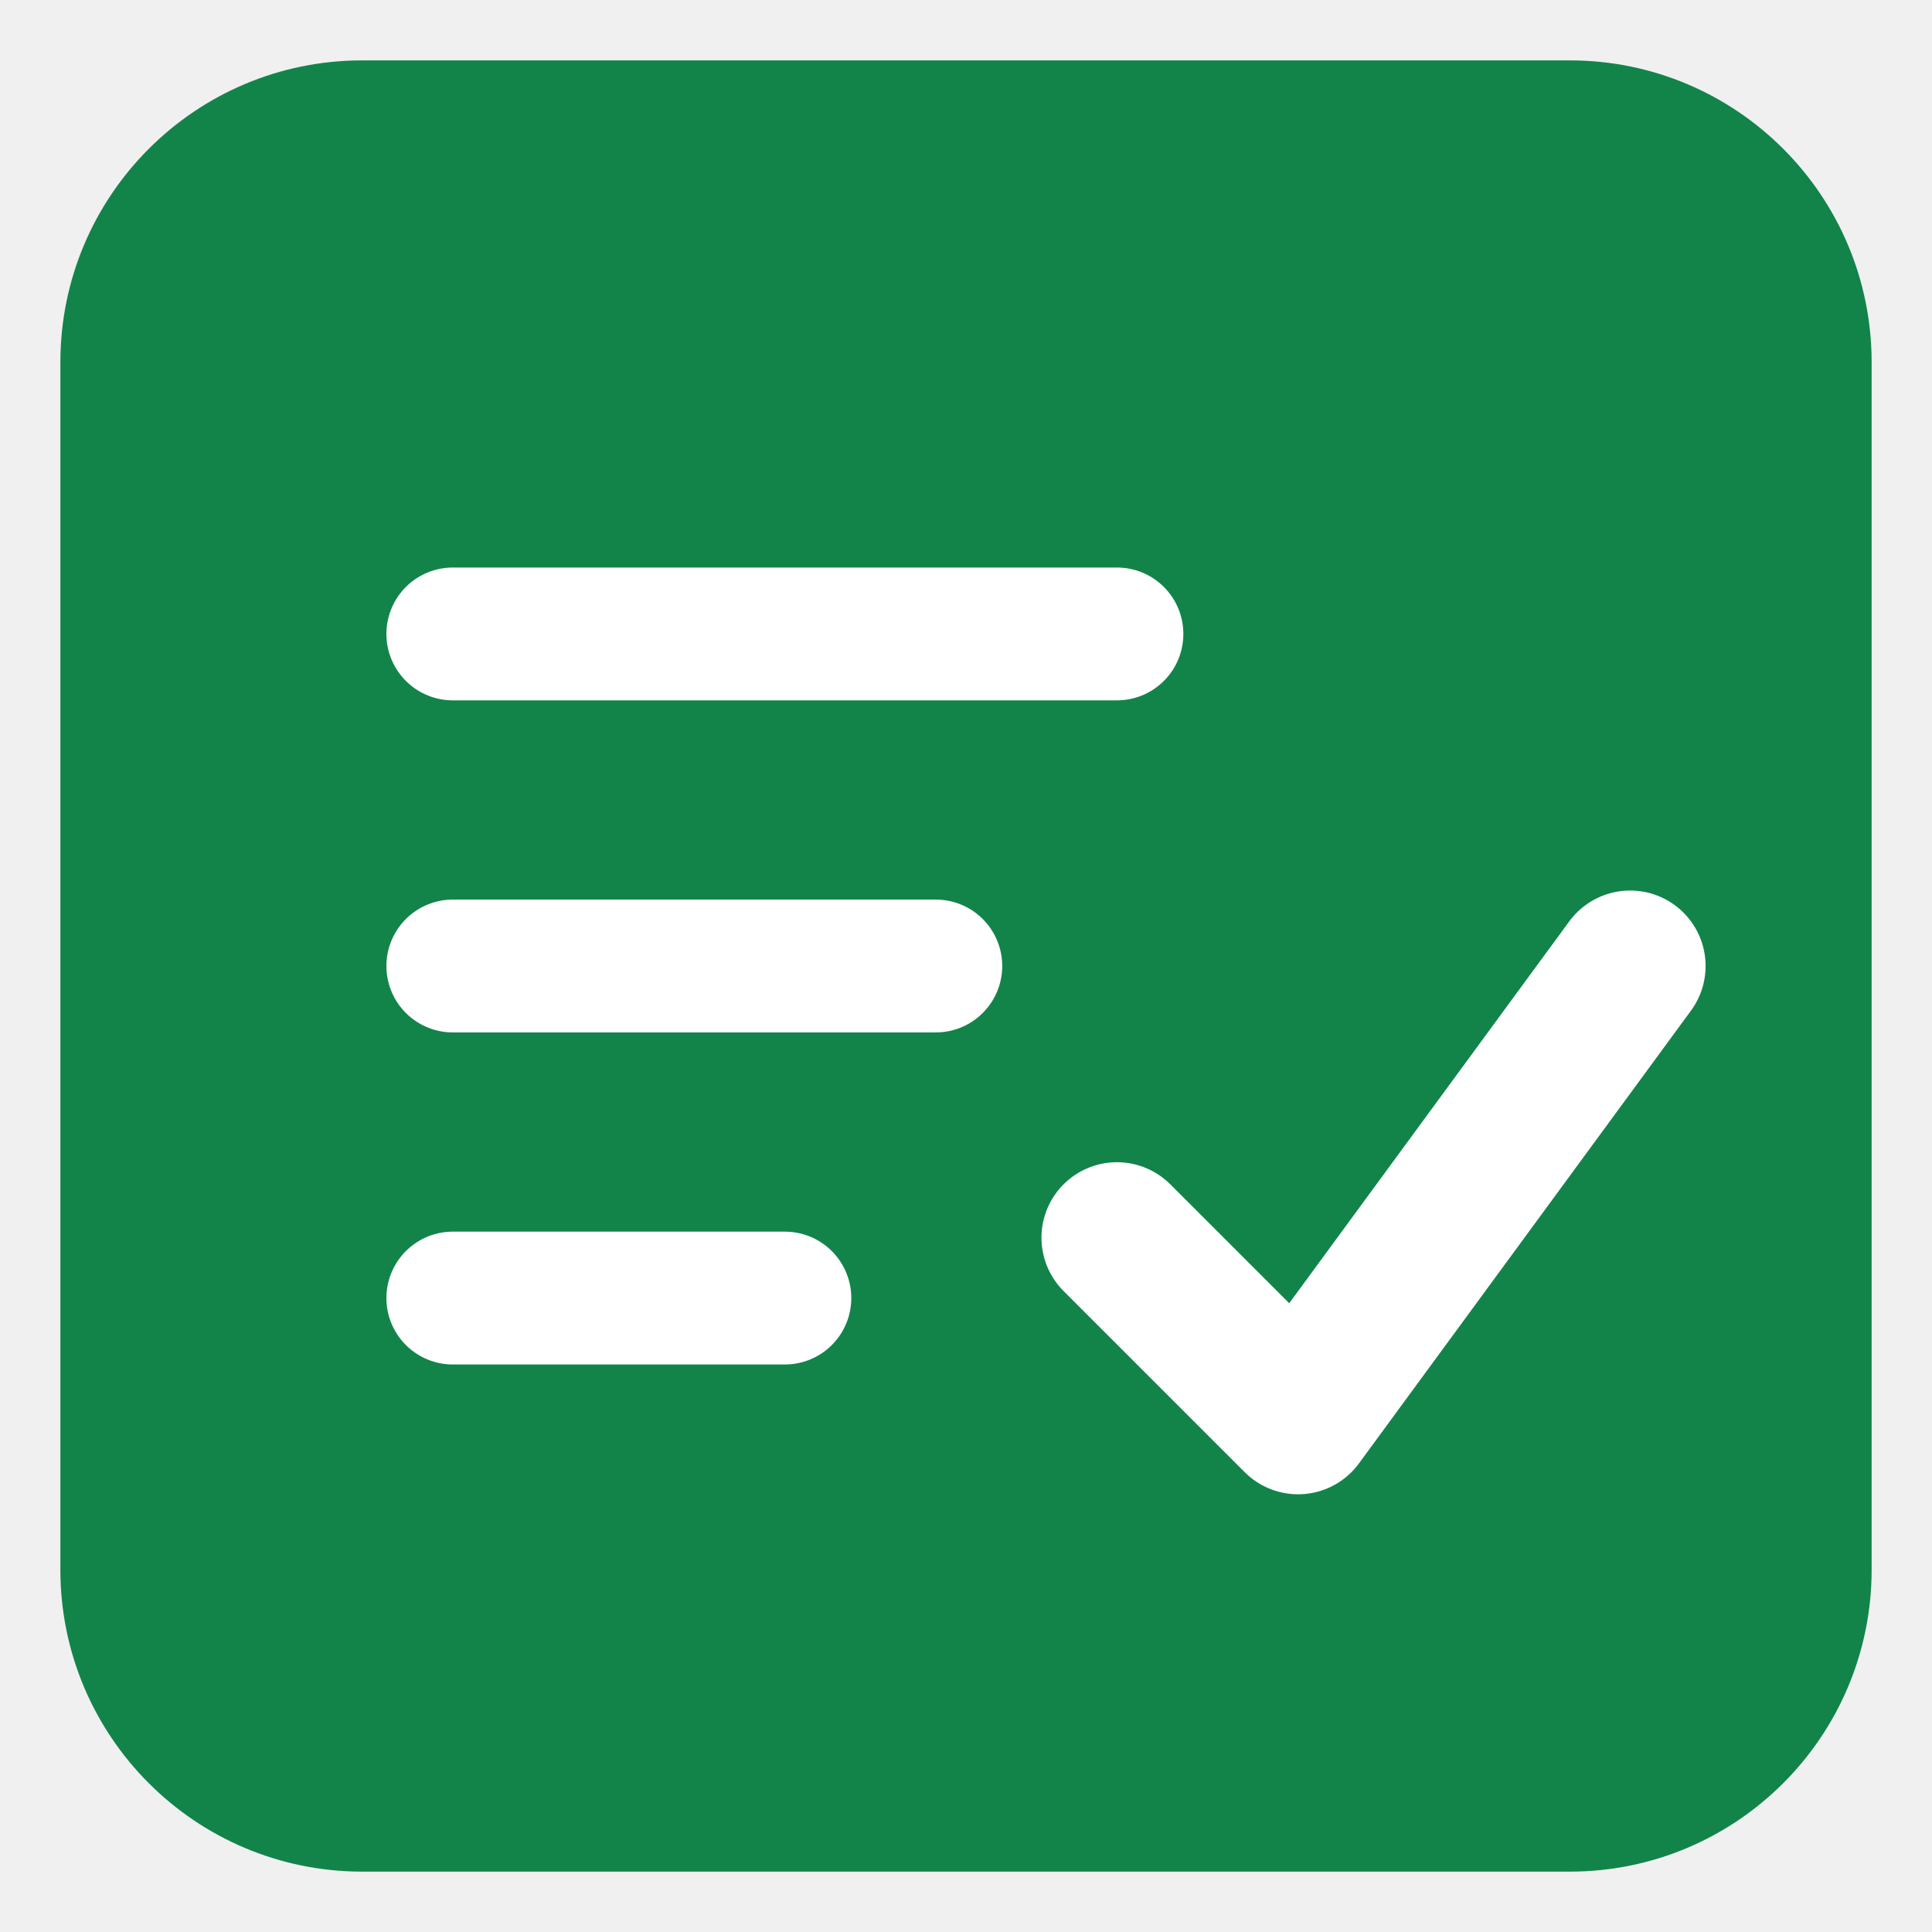
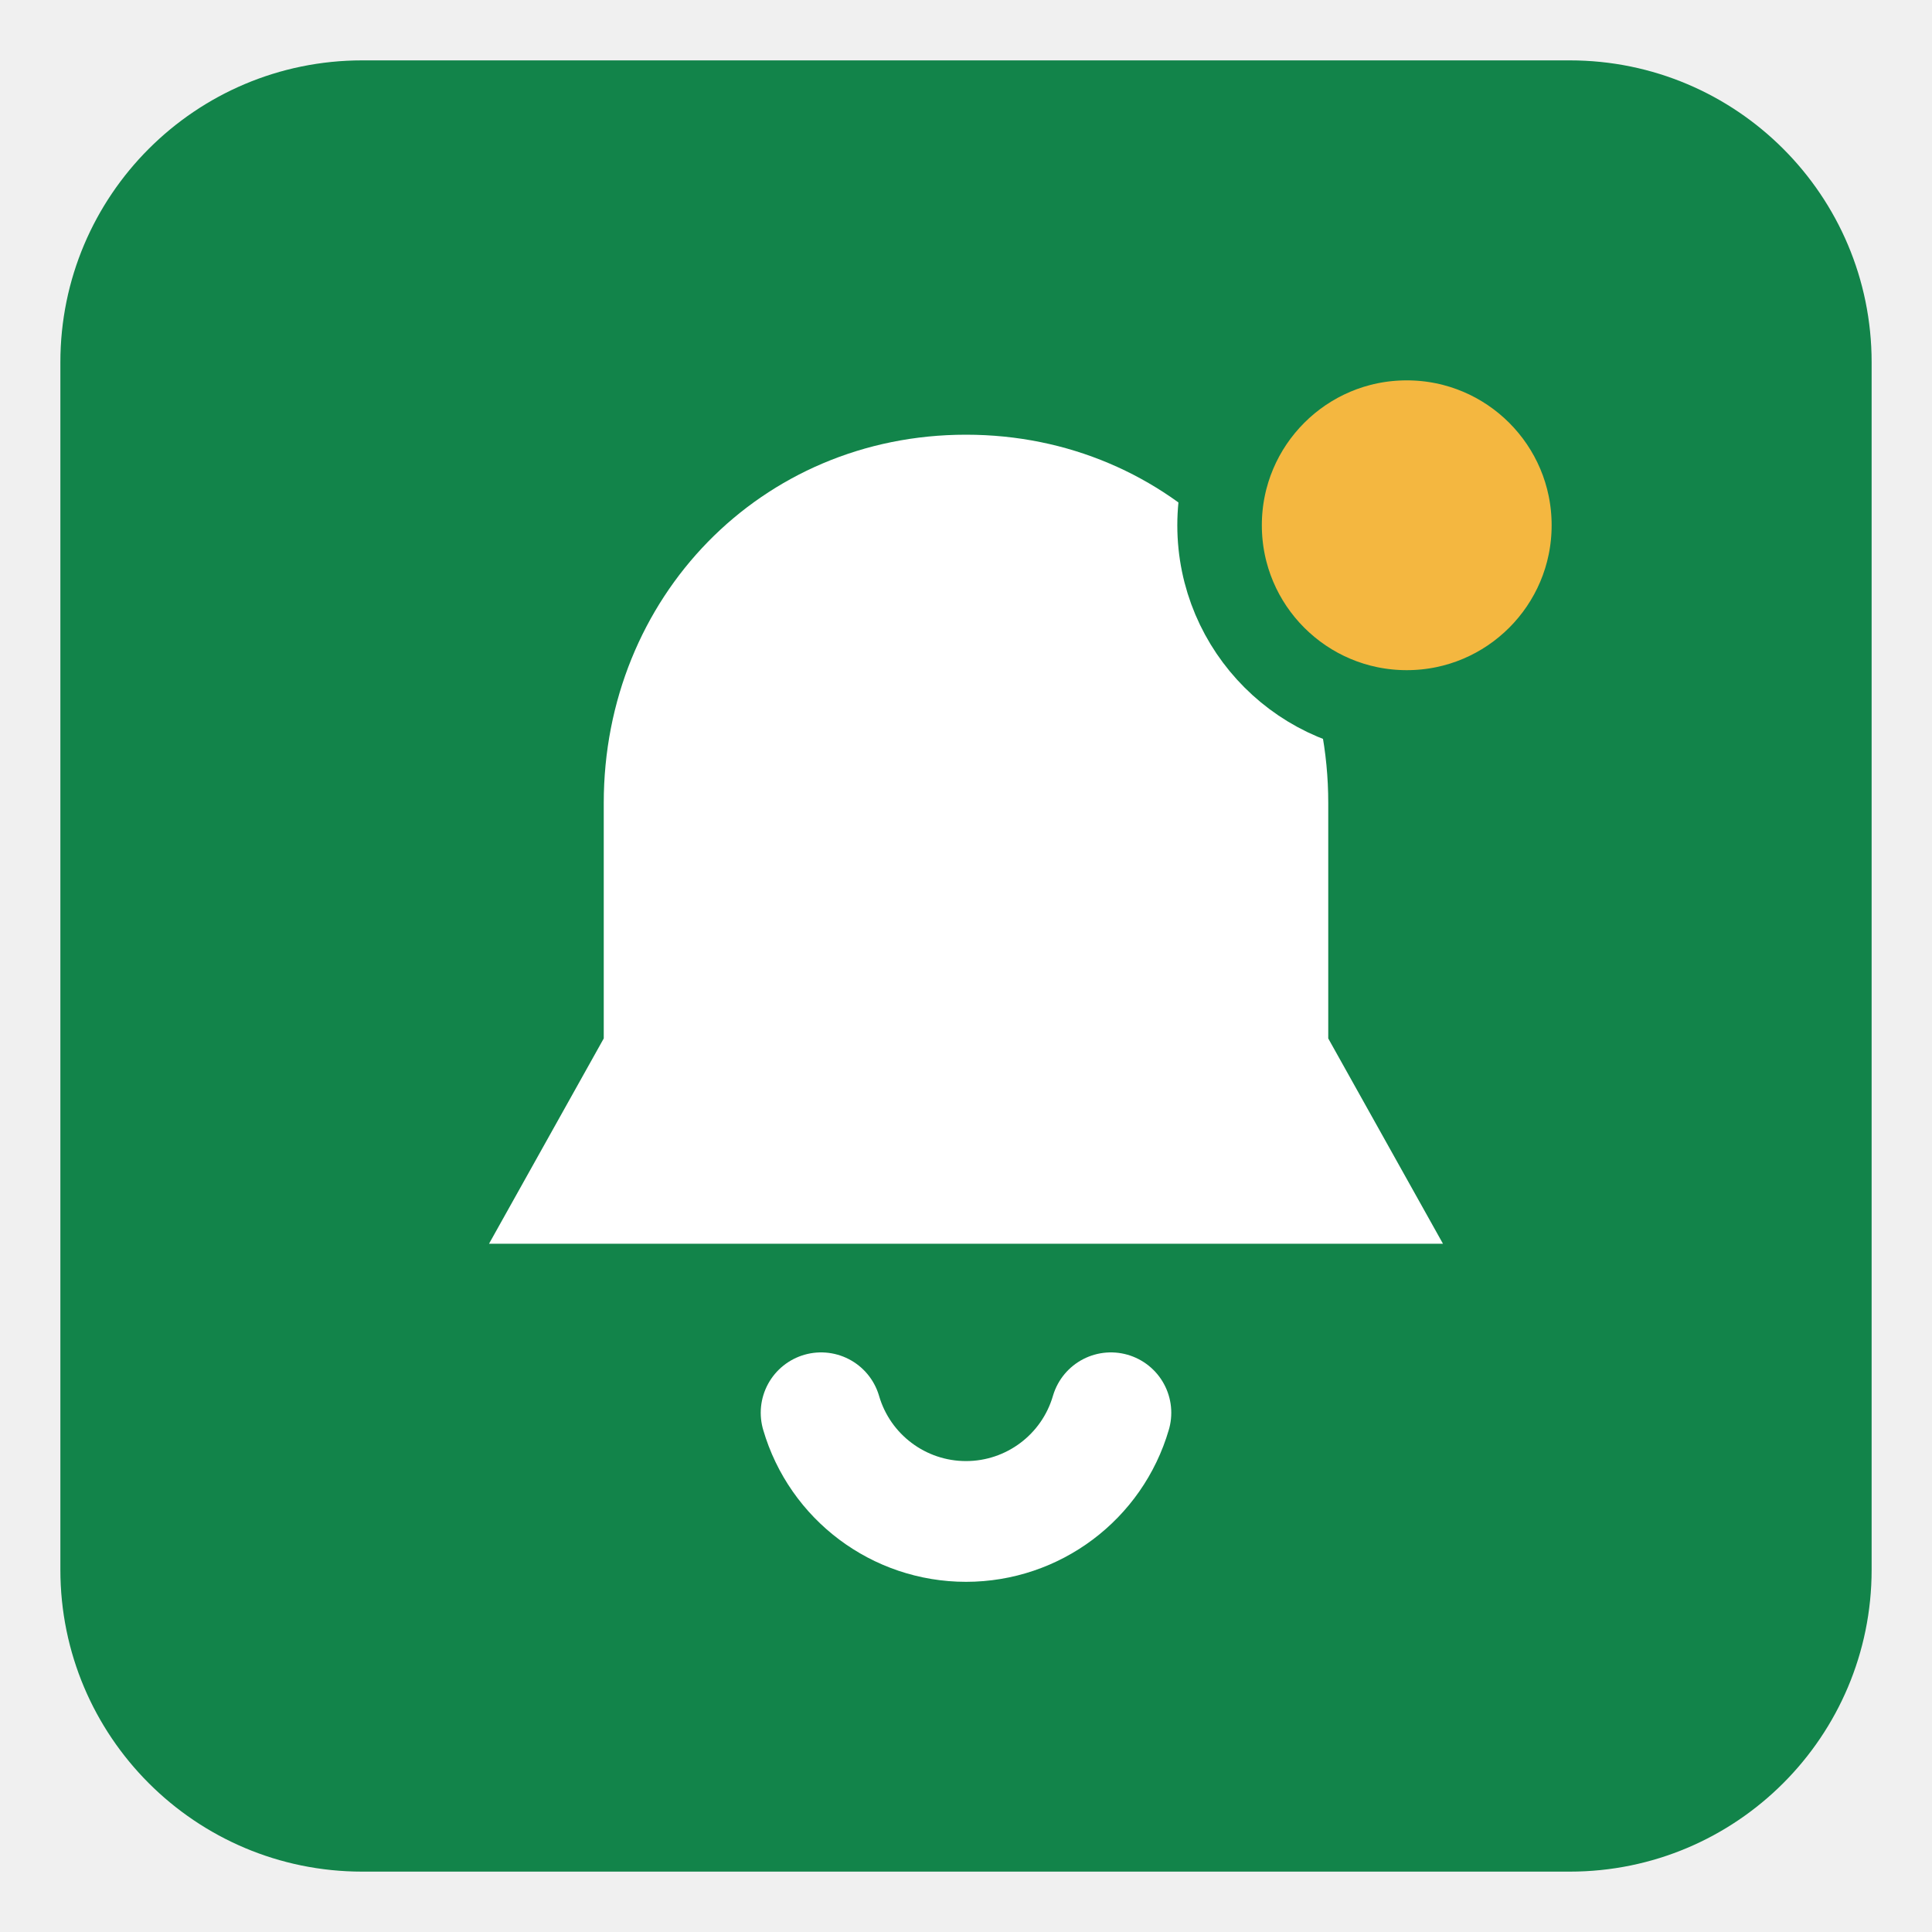
<svg xmlns="http://www.w3.org/2000/svg" viewBox="0 0 32 32">
  <rect x="1" y="1" width="30" height="30" rx="5" fill="#12844a" />
-   <path d="M7.5 10.5h11M7.5 16h8M7.5 21.5h5.5" stroke="#fff" stroke-width="2.2" stroke-linecap="round" />
-   <path d="M18.5 20.5l3 3 5.5-7.5" stroke="#fff" stroke-width="2.5" fill="none" stroke-linecap="round" stroke-linejoin="round" />
+   <path d="M16 7.2c-3.4 0-6 2.7-6 6.1v3.9l-1.9 3.4h15.8L22 17.2v-3.9c0-3.4-2.6-6.1-6-6.1z" fill="#fff" />
+   <path d="M13.6 23.4a2.5 2.5 0 0 0 4.8 0" stroke="#fff" stroke-width="2" fill="none" stroke-linecap="round" />
+   <circle cx="23.3" cy="8.7" r="3.1" fill="#f4b740" stroke="#12844a" stroke-width="1.4" />
</svg>
